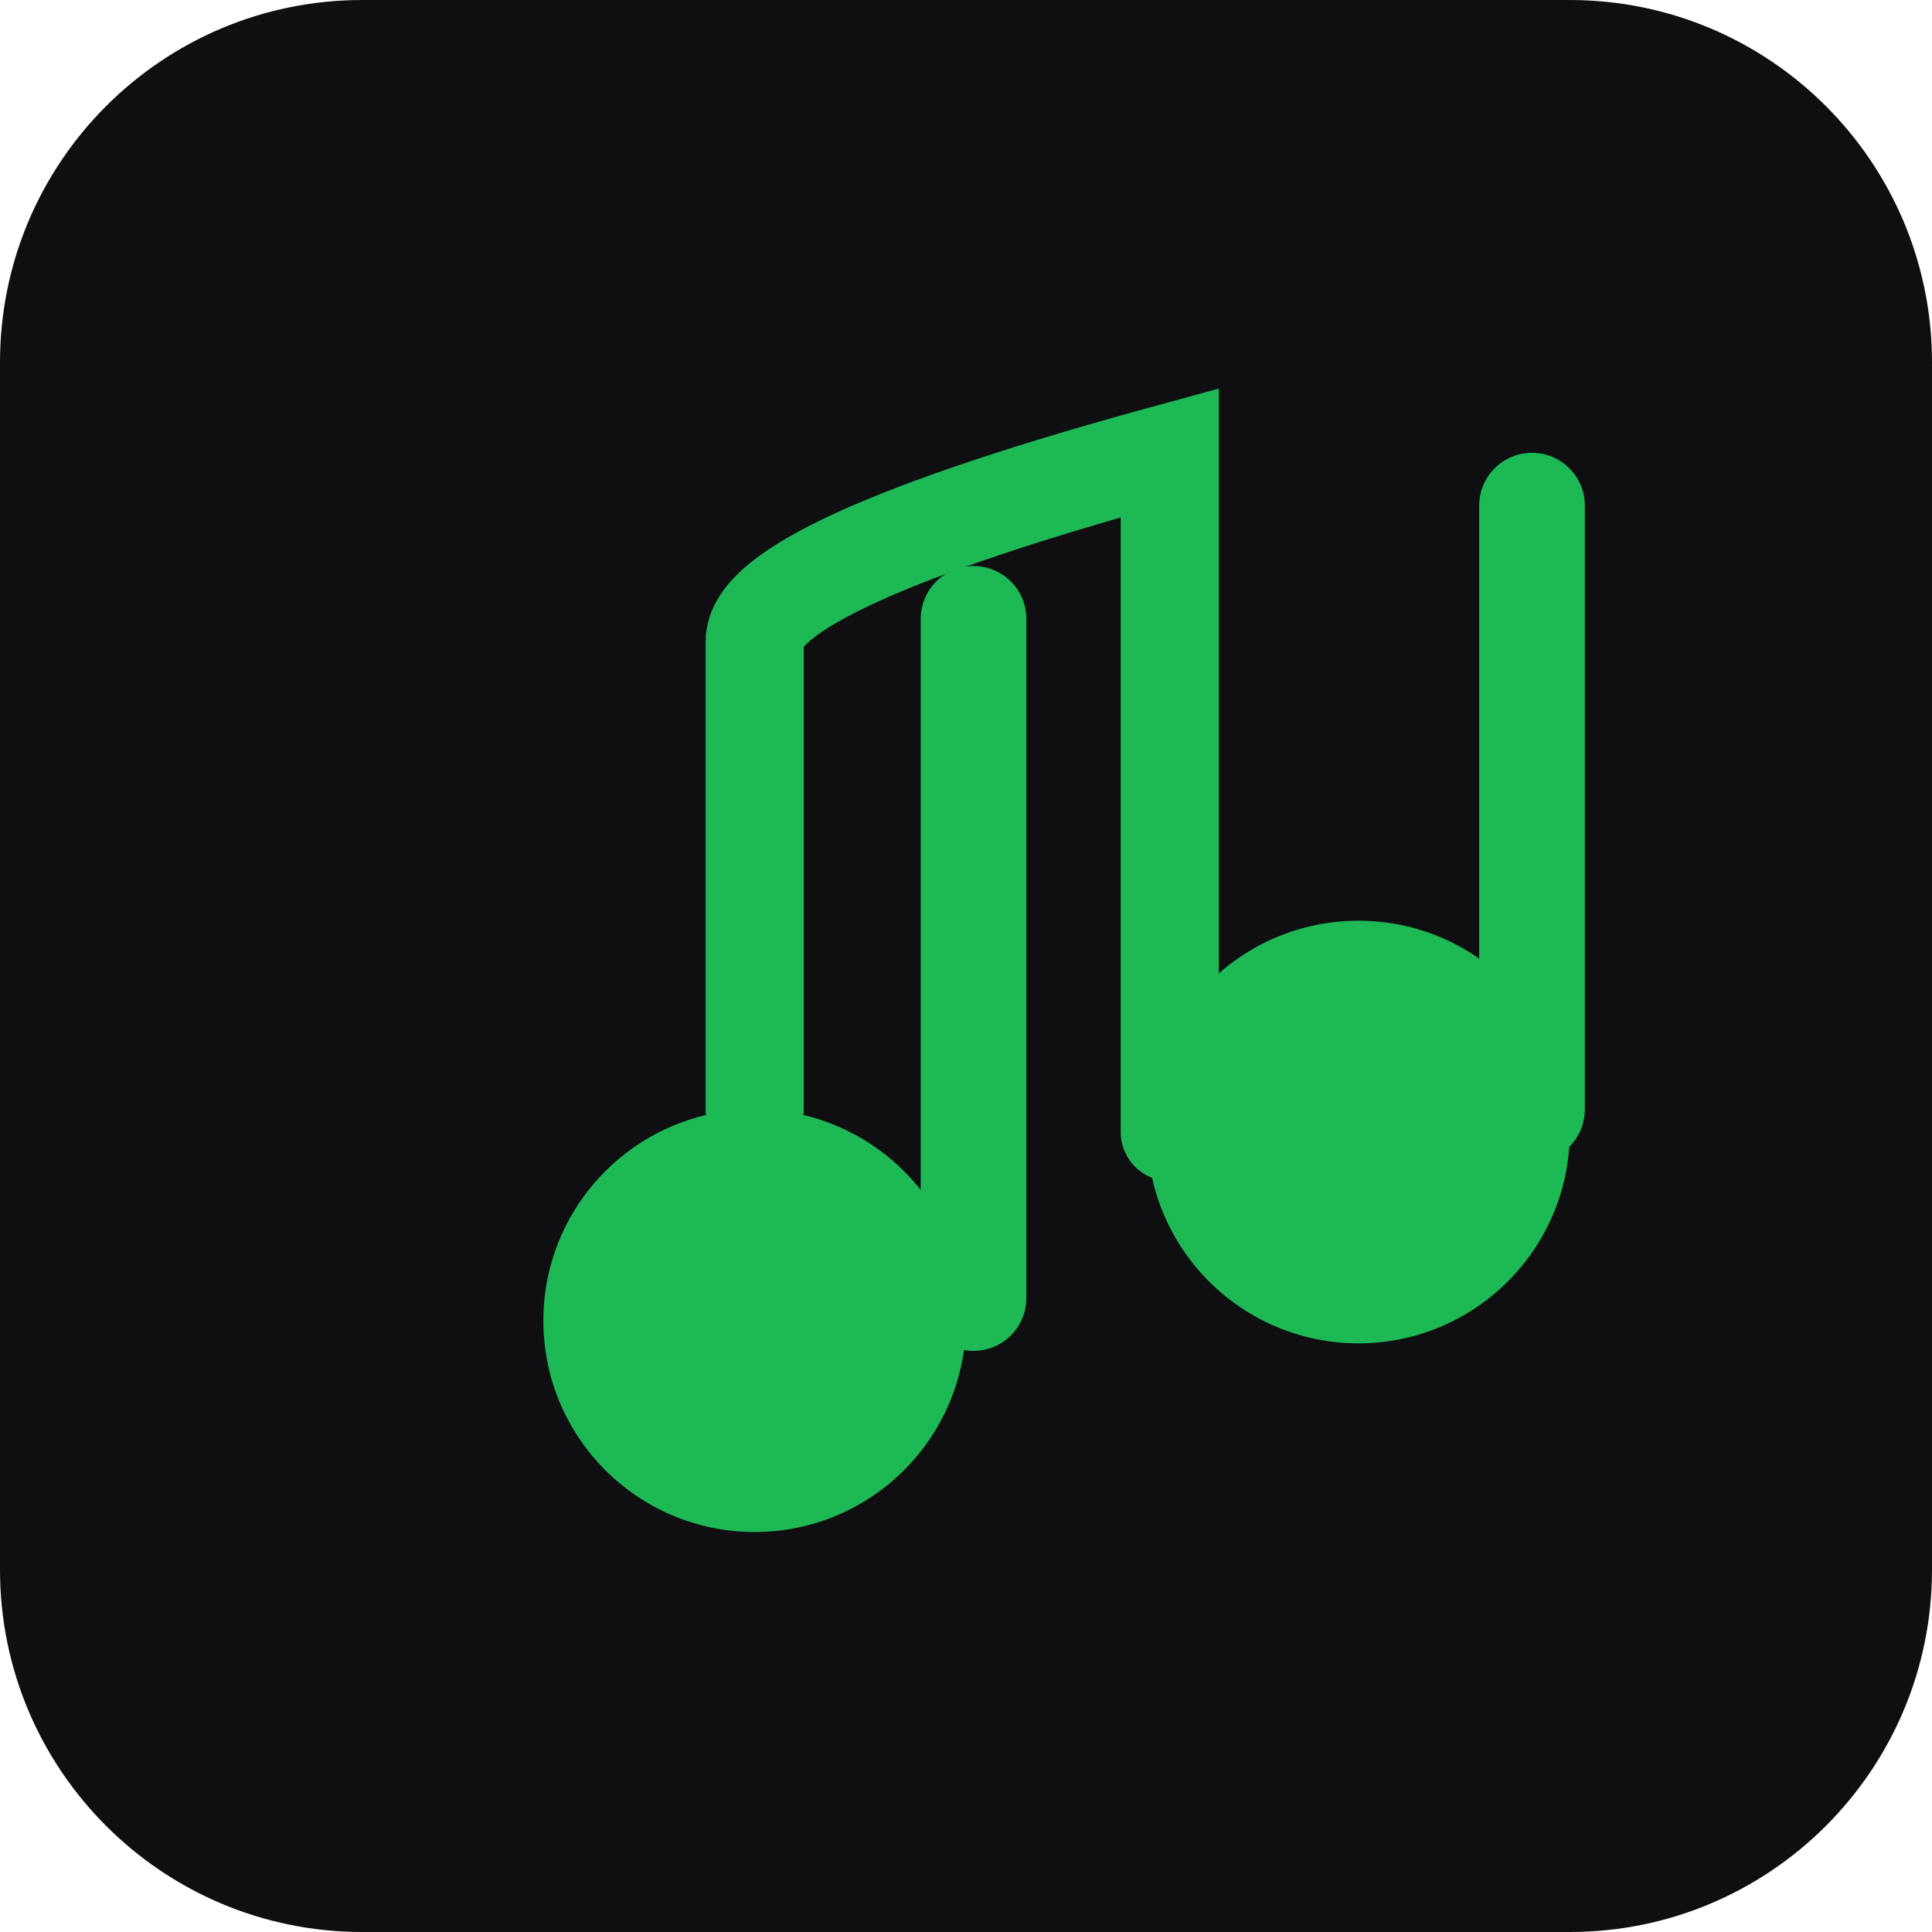
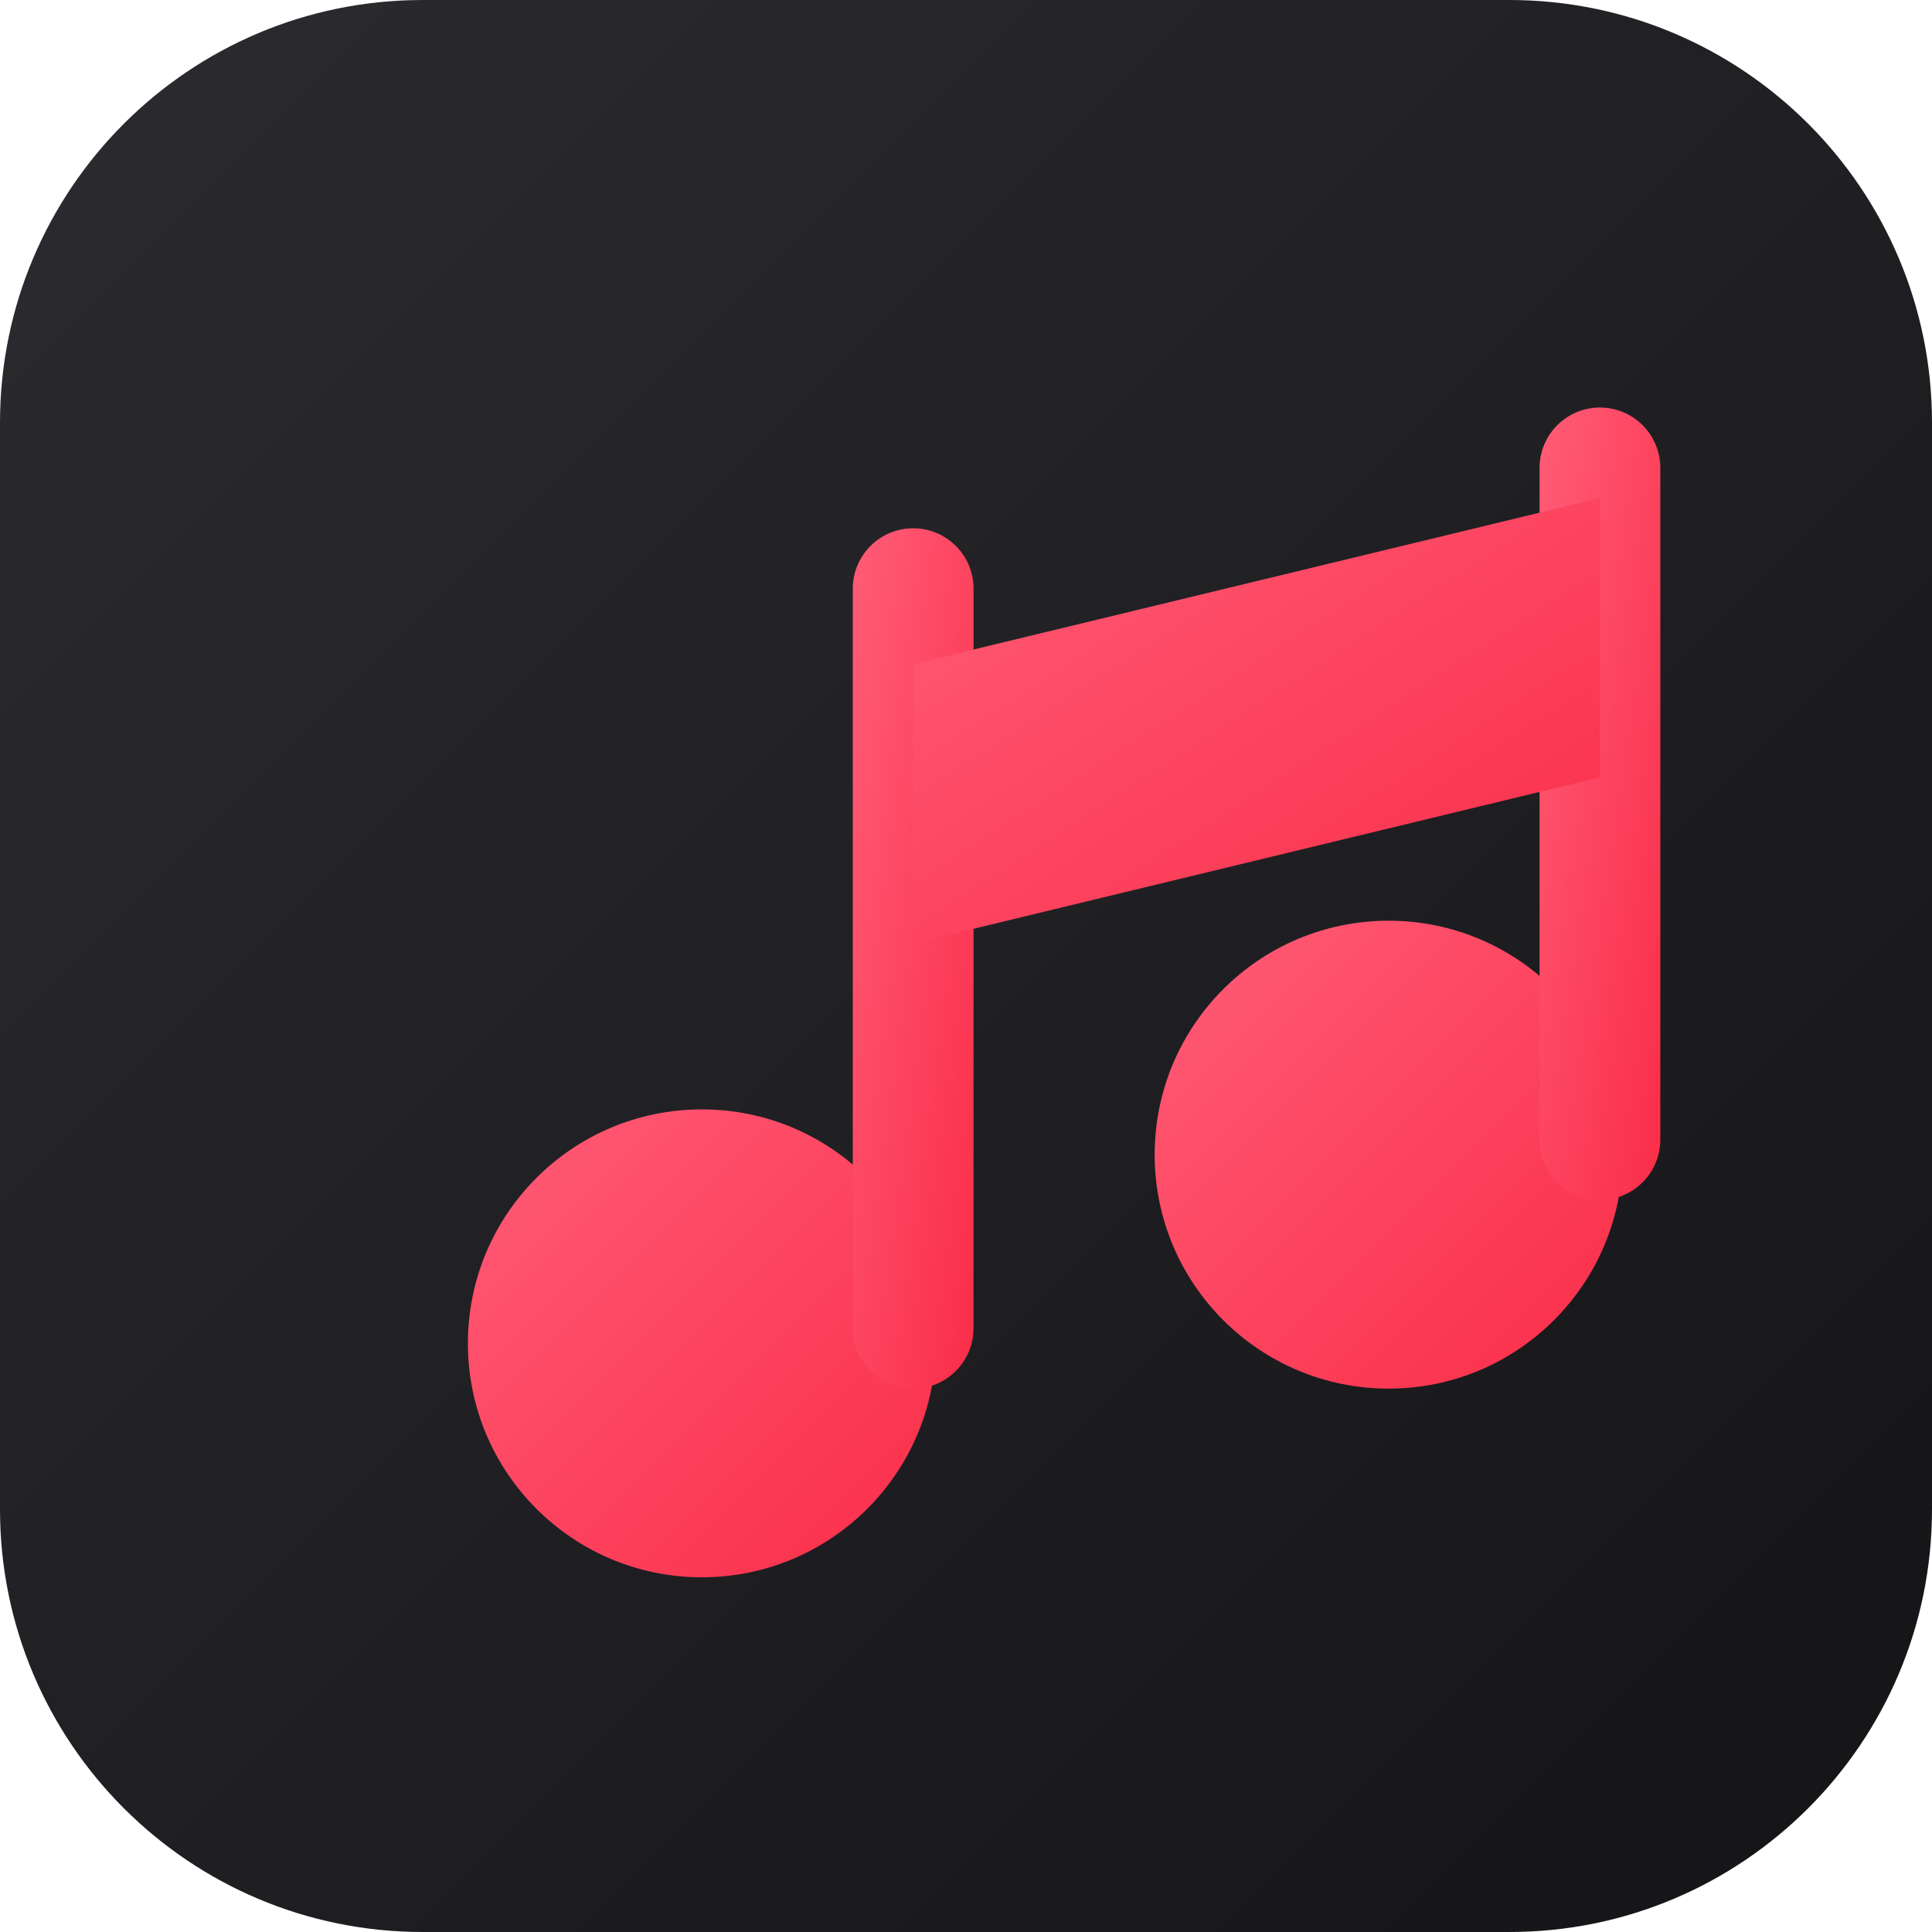
<svg xmlns="http://www.w3.org/2000/svg" viewBox="0 0 512 512" width="512" height="512">
-   <rect width="512" height="512" rx="96" fill="#0f0f12" />
-   <g fill="#1db954">
-     <circle cx="200" cy="350" r="56" />
-     <circle cx="360" cy="300" r="56" />
-     <rect x="244" y="150" width="28" height="208" rx="14" />
-     <rect x="392" y="120" width="28" height="188" rx="14" />
+   <defs>
+     <linearGradient id="bg" x1="0" y1="0" x2="1" y2="1">
+       <stop offset="0" stop-color="#2c2c30" />
+       <stop offset="1" stop-color="#141417" />
+     </linearGradient>
+     <linearGradient id="acc" x1="0" y1="0" x2="1" y2="1">
+       <stop offset="0" stop-color="#ff5c77" />
+       <stop offset="1" stop-color="#fa2d48" />
+     </linearGradient>
+   </defs>
+   <rect width="512" height="512" rx="112" fill="url(#bg)" />
+   <g fill="url(#acc)">
+     <circle cx="186" cy="356" r="62" />
+     <circle cx="368" cy="306" r="62" />
+     <rect x="226" y="140" width="32" height="228" rx="16" />
+     <rect x="408" y="108" width="32" height="210" rx="16" />
  </g>
-   <path d="M200 294 V170 q0 -20 110 -50 V300" fill="none" stroke="#1db954" stroke-width="26" stroke-linecap="round" />
+   <path d="M242 176 L424 132 L424 206 L242 250 Z" fill="url(#acc)" />
</svg>
